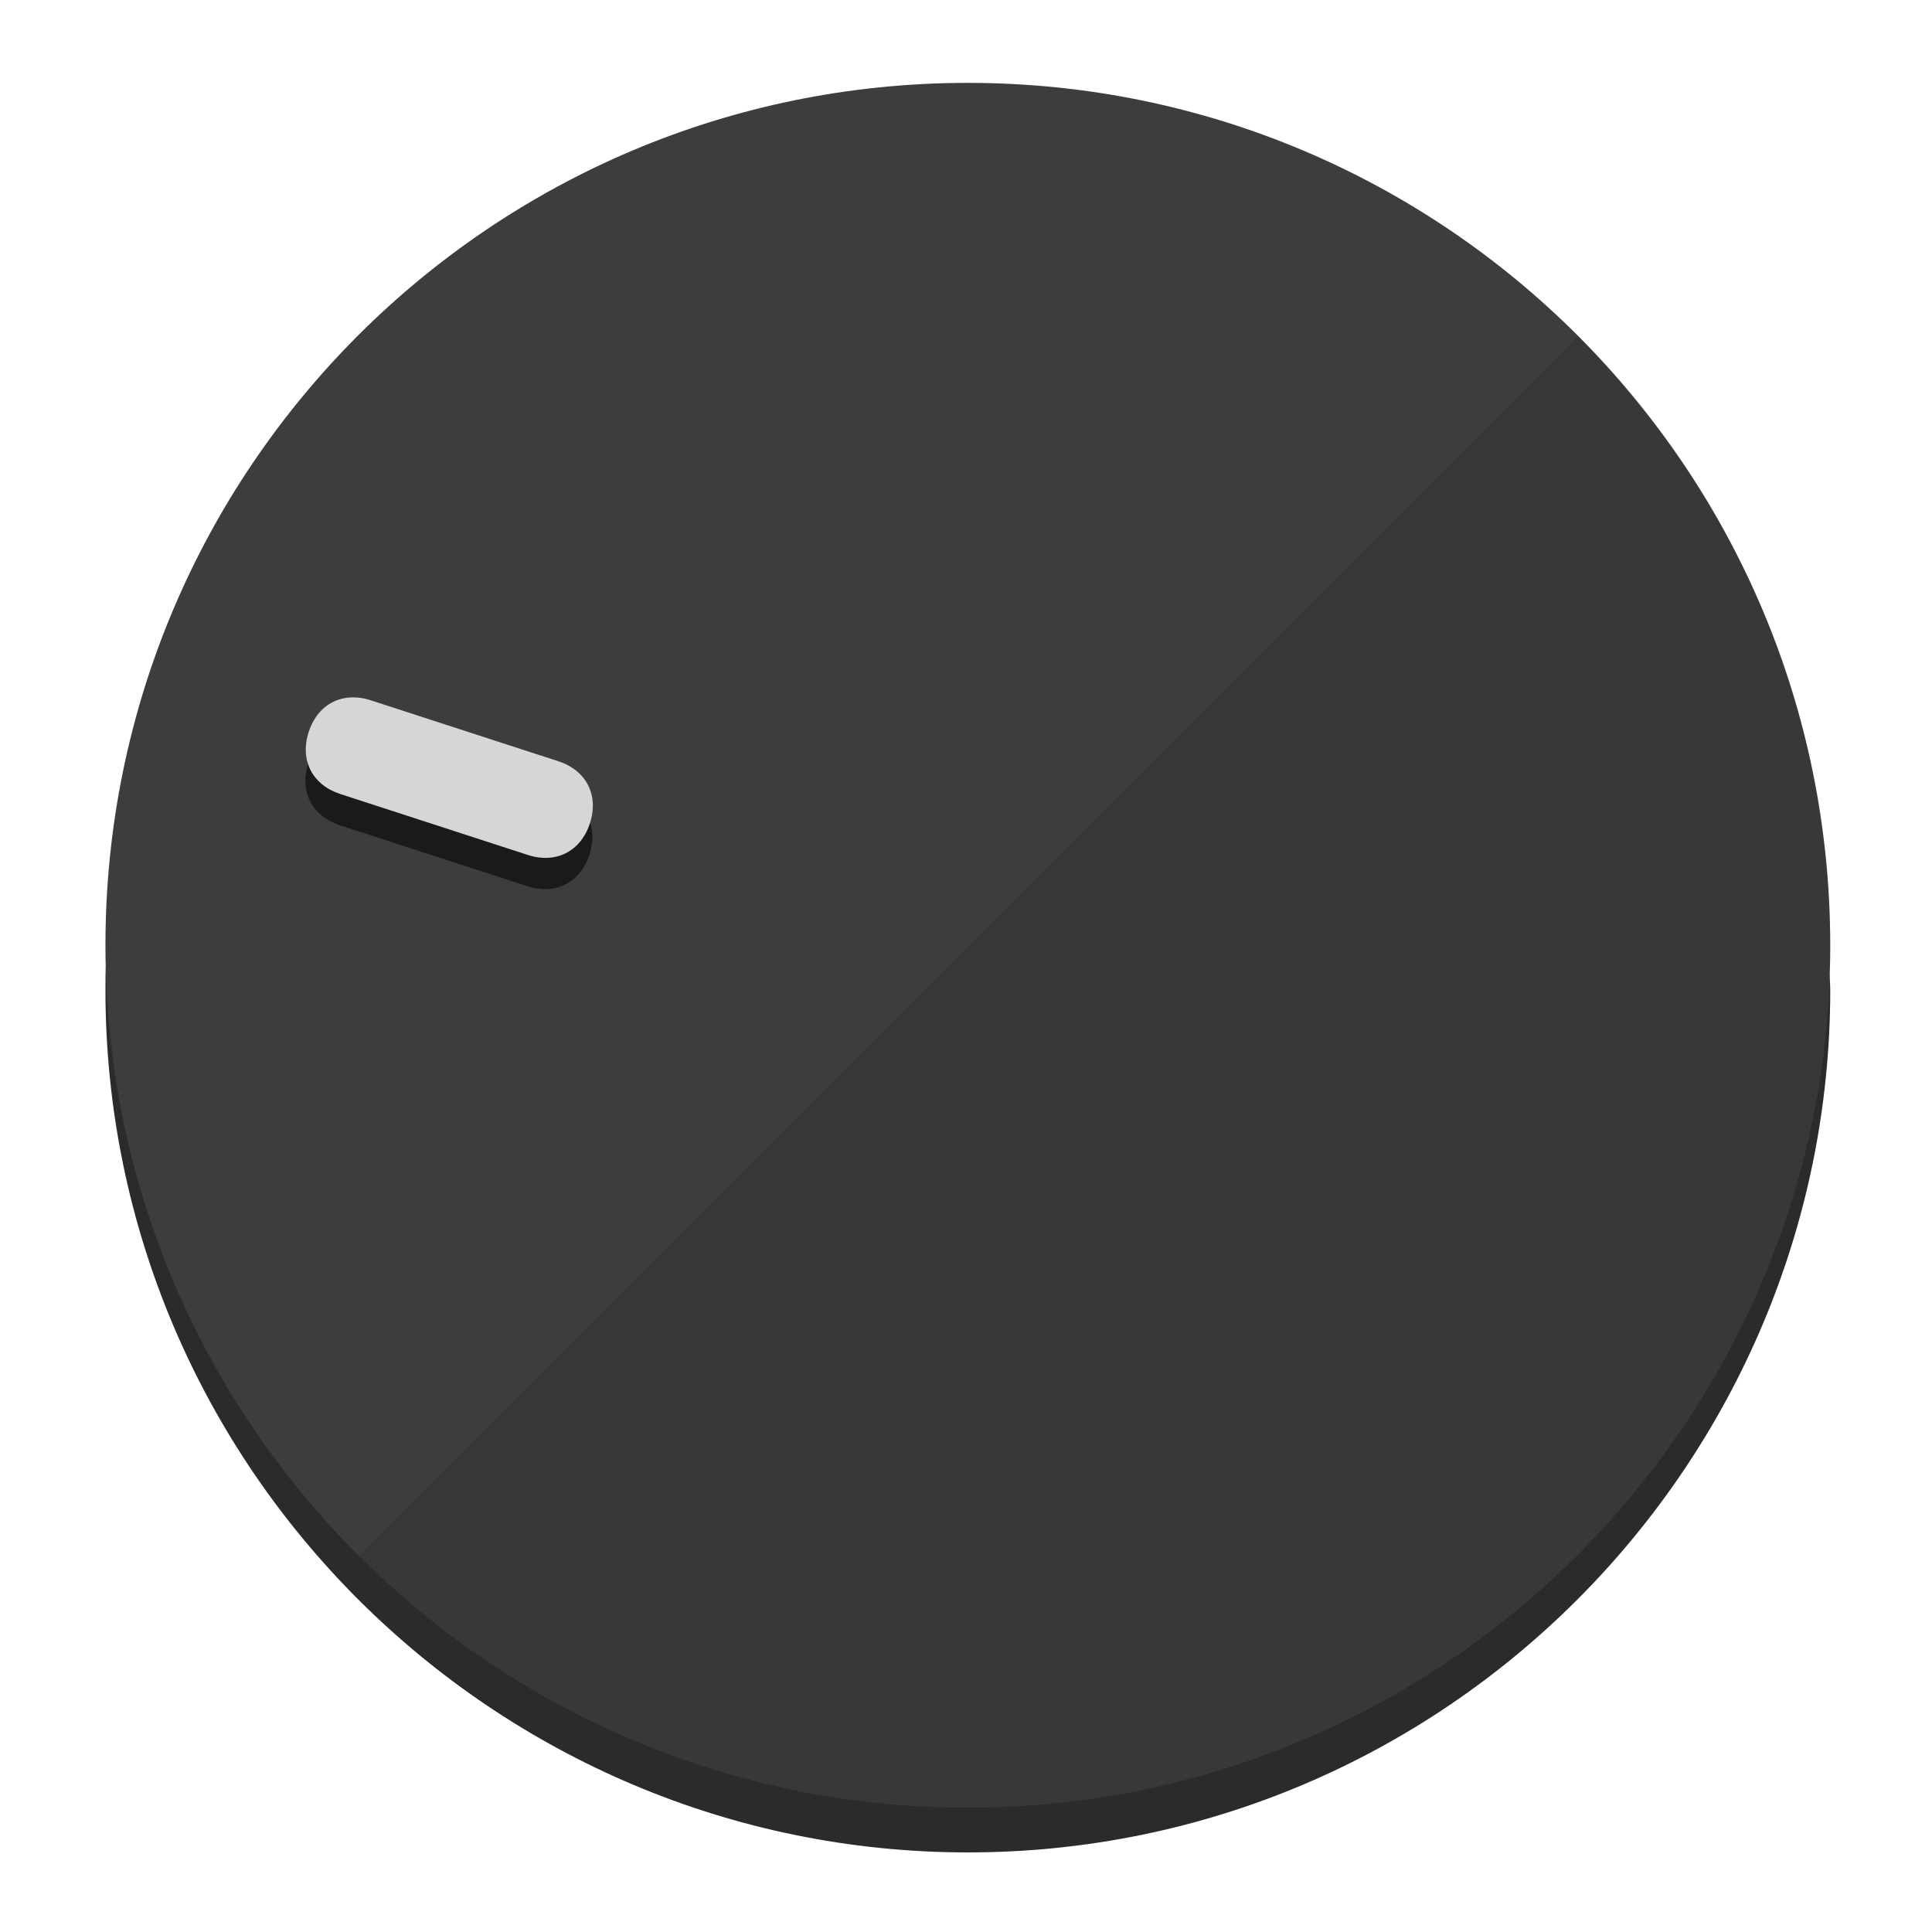
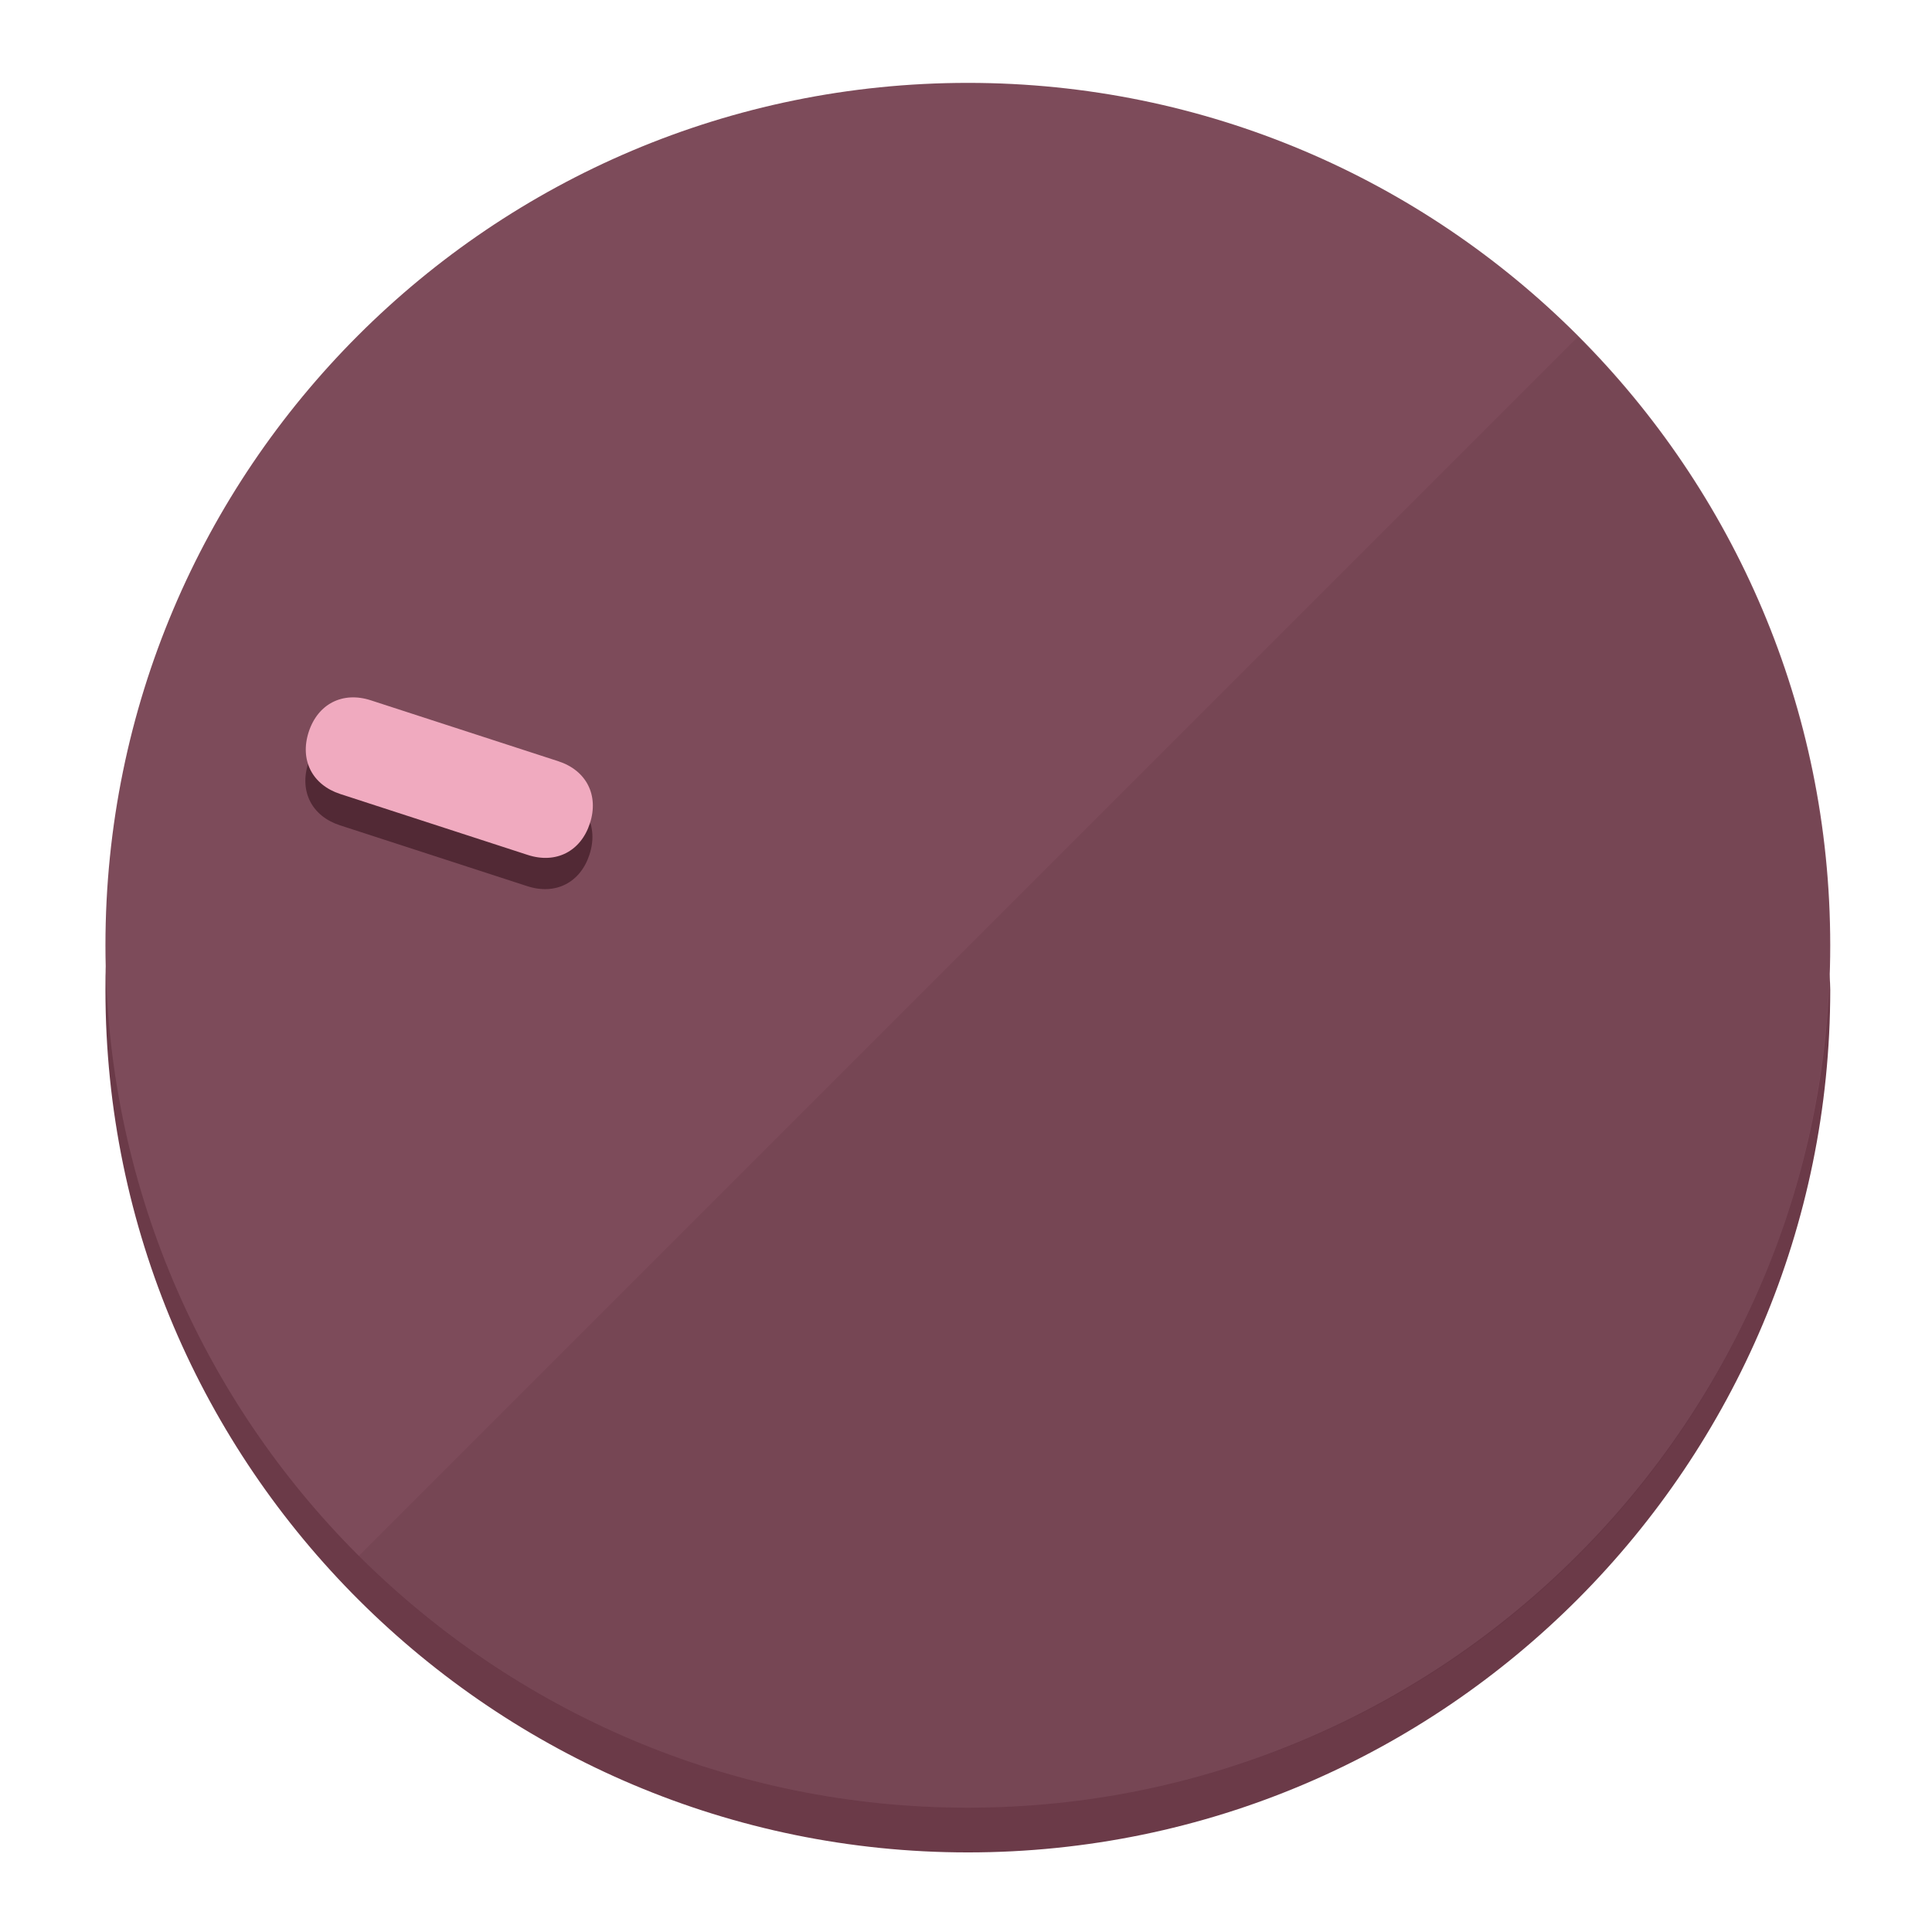
<svg xmlns="http://www.w3.org/2000/svg" height="120px" width="120px" version="1.1" id="Layer_1" viewBox="0 0 496.8 496.8" xml:space="preserve">
  <defs id="defs23" />
  <g id="g3158">
-     <path style="display:inline;fill:#2B2B2B;fill-opacity:1;stroke-width:1.584" d="m 248.875,445.92 c 116.582,0 212.89,-91.238 220.493,-205.286 0,5.069 1.267,8.87 1.267,13.939 0,121.651 -98.842,221.76 -221.76,221.76 -121.651,0 -221.76,-98.842 -221.76,-221.76 0,-5.069 0,-8.87 1.267,-13.939 7.603,114.048 103.91,205.286 220.493,205.286 z" id="path8" />
-     <circle style="display:inline;fill:#3D3D3D;fill-opacity:1;stroke-width:1.584" cx="248.875" cy="243.071" r="221.76" id="circle12" />
-     <path style="display:inline;fill:#1A1A1A;fill-opacity:0.154;stroke-width:1.587" d="m 405.744,86.606 c 86.308,86.308 86.308,227.193 0,313.5 -86.308,86.308 -227.193,86.308 -313.5,0" id="path14" />
+     <path style="display:inline;fill:#6B3A48;fill-opacity:1;stroke-width:1.584" d="m 248.875,445.92 c 116.582,0 212.89,-91.238 220.493,-205.286 0,5.069 1.267,8.87 1.267,13.939 0,121.651 -98.842,221.76 -221.76,221.76 -121.651,0 -221.76,-98.842 -221.76,-221.76 0,-5.069 0,-8.87 1.267,-13.939 7.603,114.048 103.91,205.286 220.493,205.286 z" id="path8" />
+     <circle style="display:inline;fill:#7D4B5A;fill-opacity:1;stroke-width:1.584" cx="248.875" cy="243.071" r="221.76" id="circle12" />
+     <path style="display:inline;fill:#522935;fill-opacity:0.154;stroke-width:1.587" d="m 405.744,86.606 c 86.308,86.308 86.308,227.193 0,313.5 -86.308,86.308 -227.193,86.308 -313.5,0" id="path14" />
  </g>
  <g id="g3198">
    <circle style="display:none;fill:#000000;fill-opacity:0;stroke-width:1.584" cx="-154.88" cy="311.577" r="221.76" id="circle12-3" transform="rotate(-72)" />
-     <path style="display:inline;fill:#1A1A1A;fill-opacity:1;stroke-width:1.584" d="m 143.448,203.776 c 7.231,2.35 10.485,8.737 8.136,15.968 v 0 c -2.35,7.231 -8.737,10.485 -15.968,8.136 L 87.409,212.216 c -7.231,-2.35 -10.485,-8.737 -8.136,-15.968 v 0 c 2.35,-7.231 8.737,-10.485 15.968,-8.136 z" id="path3789" />
-     <path style="display:inline;fill:#D6D6D6;stroke-width:1.584" d="m 143.557,195.742 c 7.231,2.35 10.485,8.737 8.136,15.968 v 0 c -2.35,7.231 -8.737,10.485 -15.968,8.136 L 87.518,204.182 c -7.231,-2.35 -10.485,-8.737 -8.136,-15.968 v 0 c 2.35,-7.231 8.737,-10.485 15.968,-8.136 z" id="path915" />
+     <path style="display:inline;fill:#522935;fill-opacity:1;stroke-width:1.584" d="m 143.448,203.776 c 7.231,2.35 10.485,8.737 8.136,15.968 v 0 c -2.35,7.231 -8.737,10.485 -15.968,8.136 L 87.409,212.216 c -7.231,-2.35 -10.485,-8.737 -8.136,-15.968 v 0 c 2.35,-7.231 8.737,-10.485 15.968,-8.136 z" id="path3789" />
+     <path style="display:inline;fill:#F0AABF;stroke-width:1.584" d="m 143.557,195.742 c 7.231,2.35 10.485,8.737 8.136,15.968 v 0 c -2.35,7.231 -8.737,10.485 -15.968,8.136 L 87.518,204.182 c -7.231,-2.35 -10.485,-8.737 -8.136,-15.968 v 0 c 2.35,-7.231 8.737,-10.485 15.968,-8.136 z" id="path915" />
  </g>
</svg>
